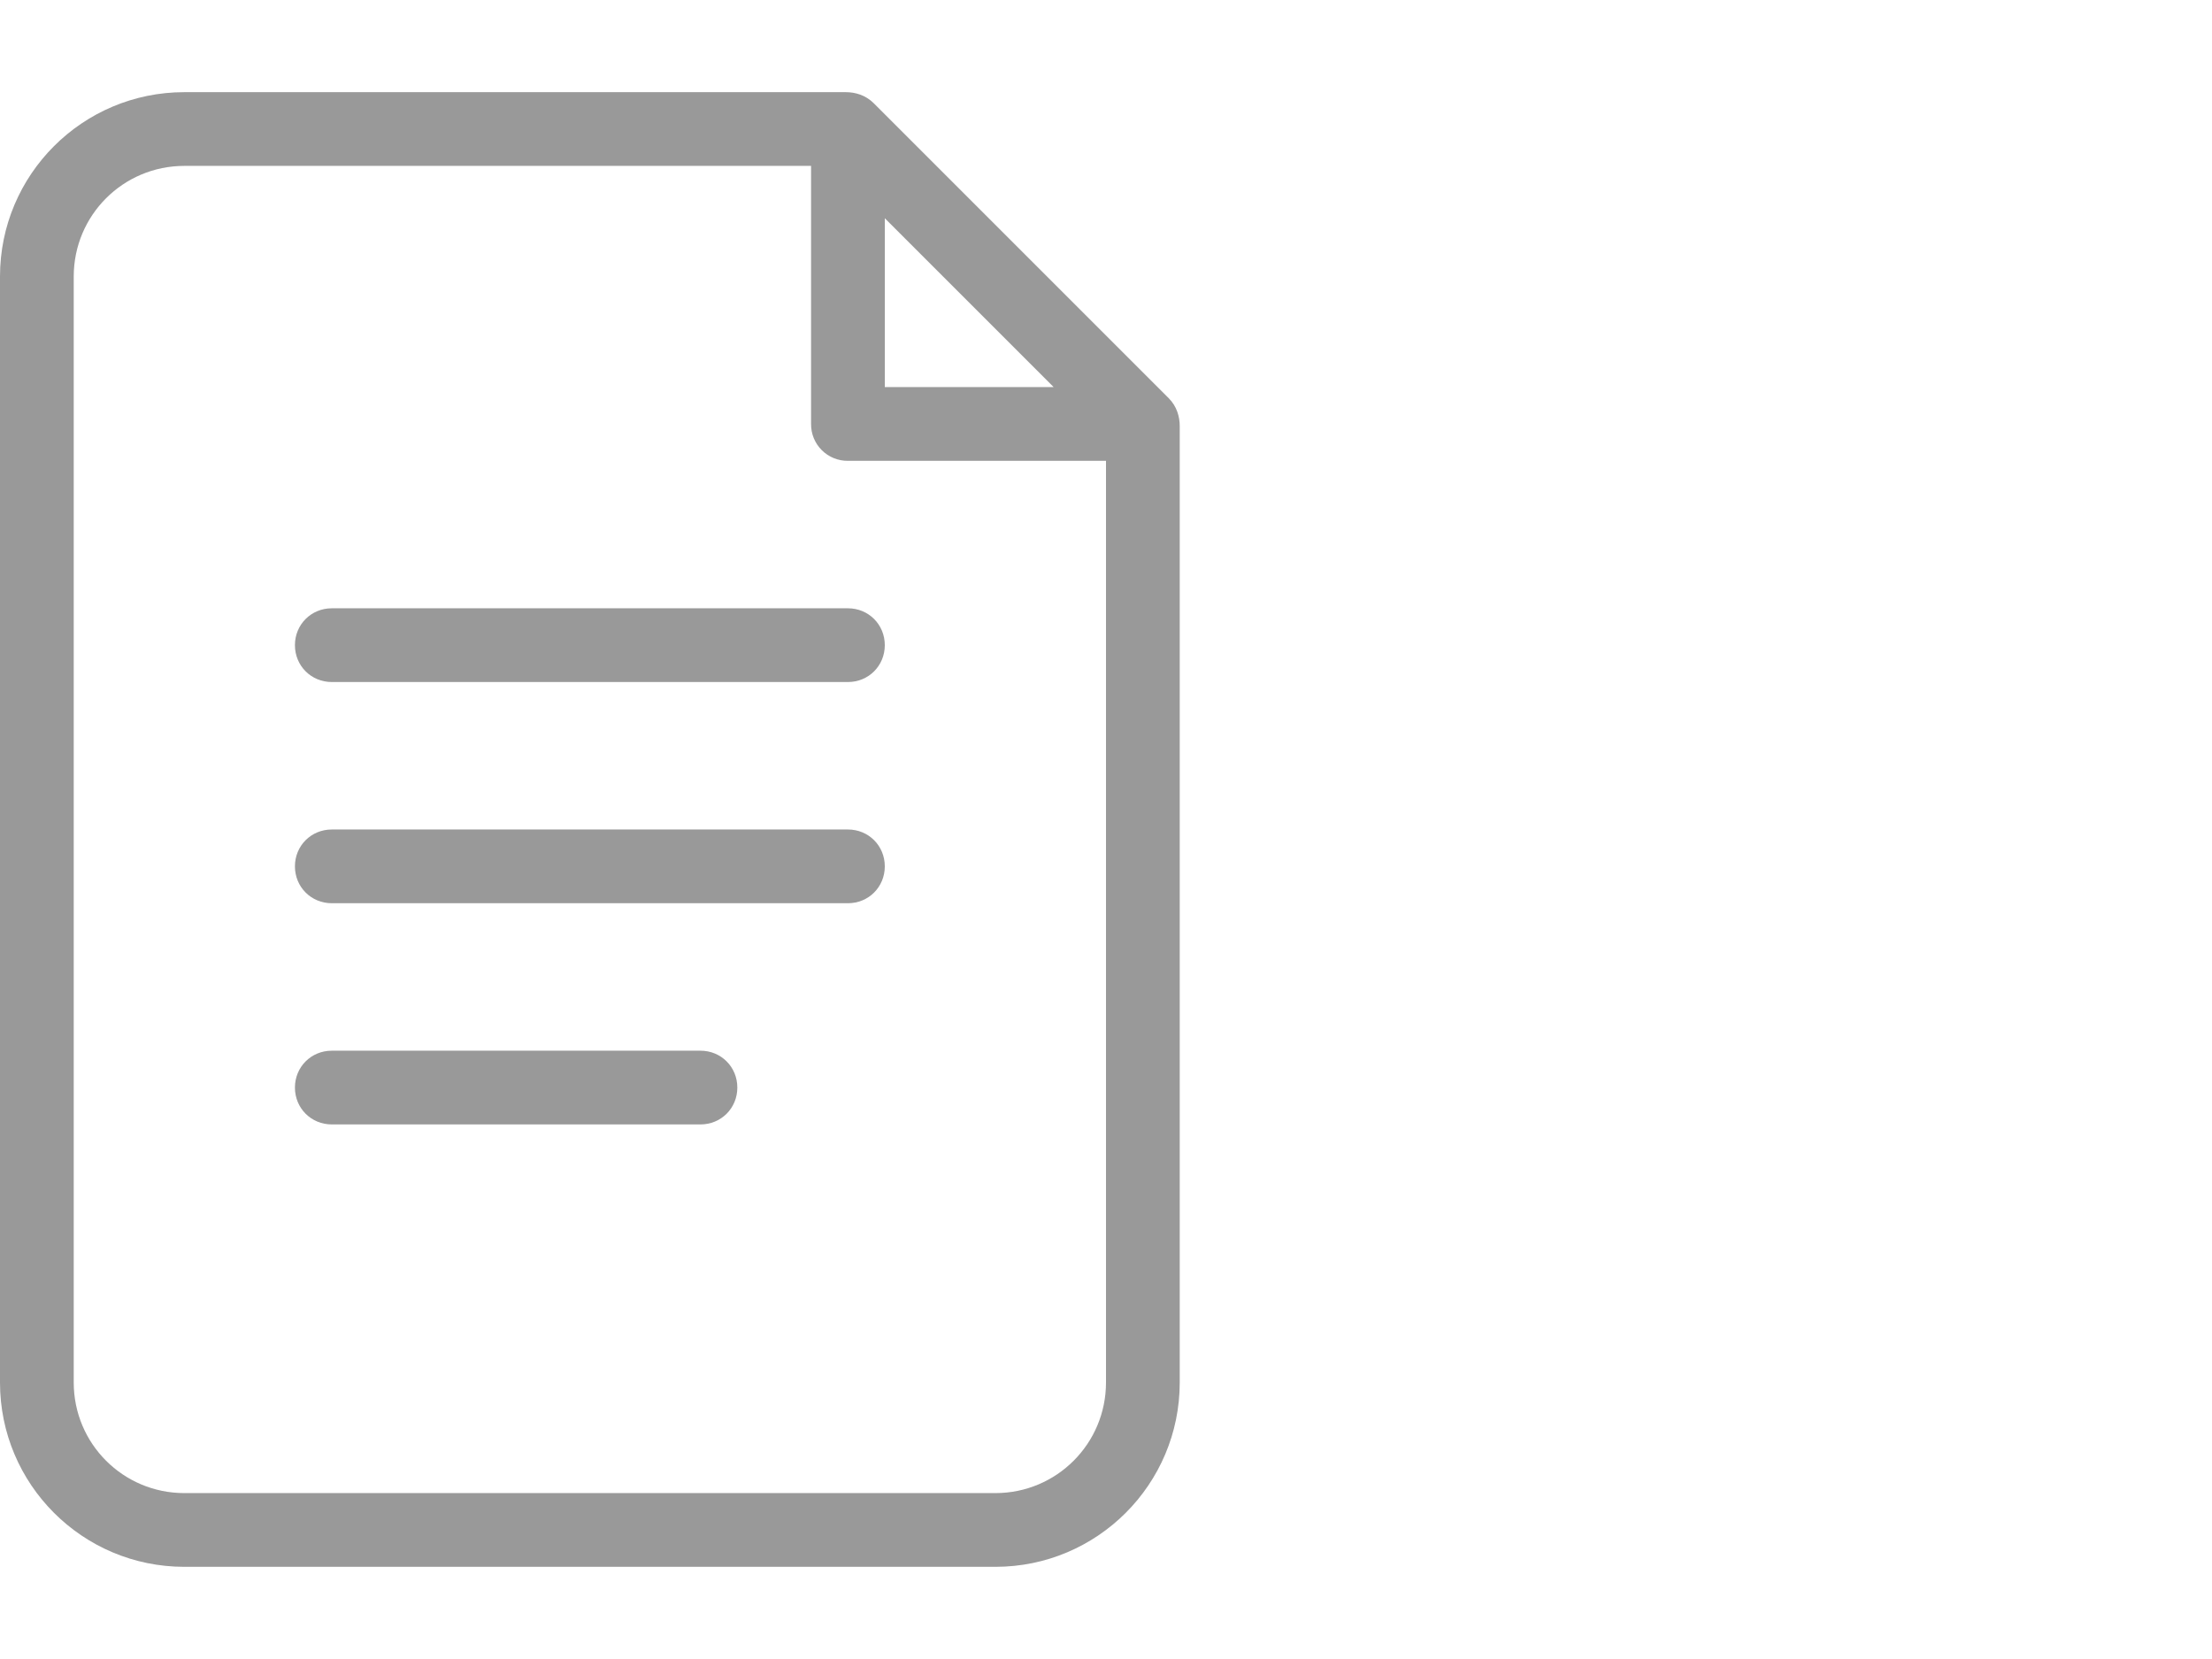
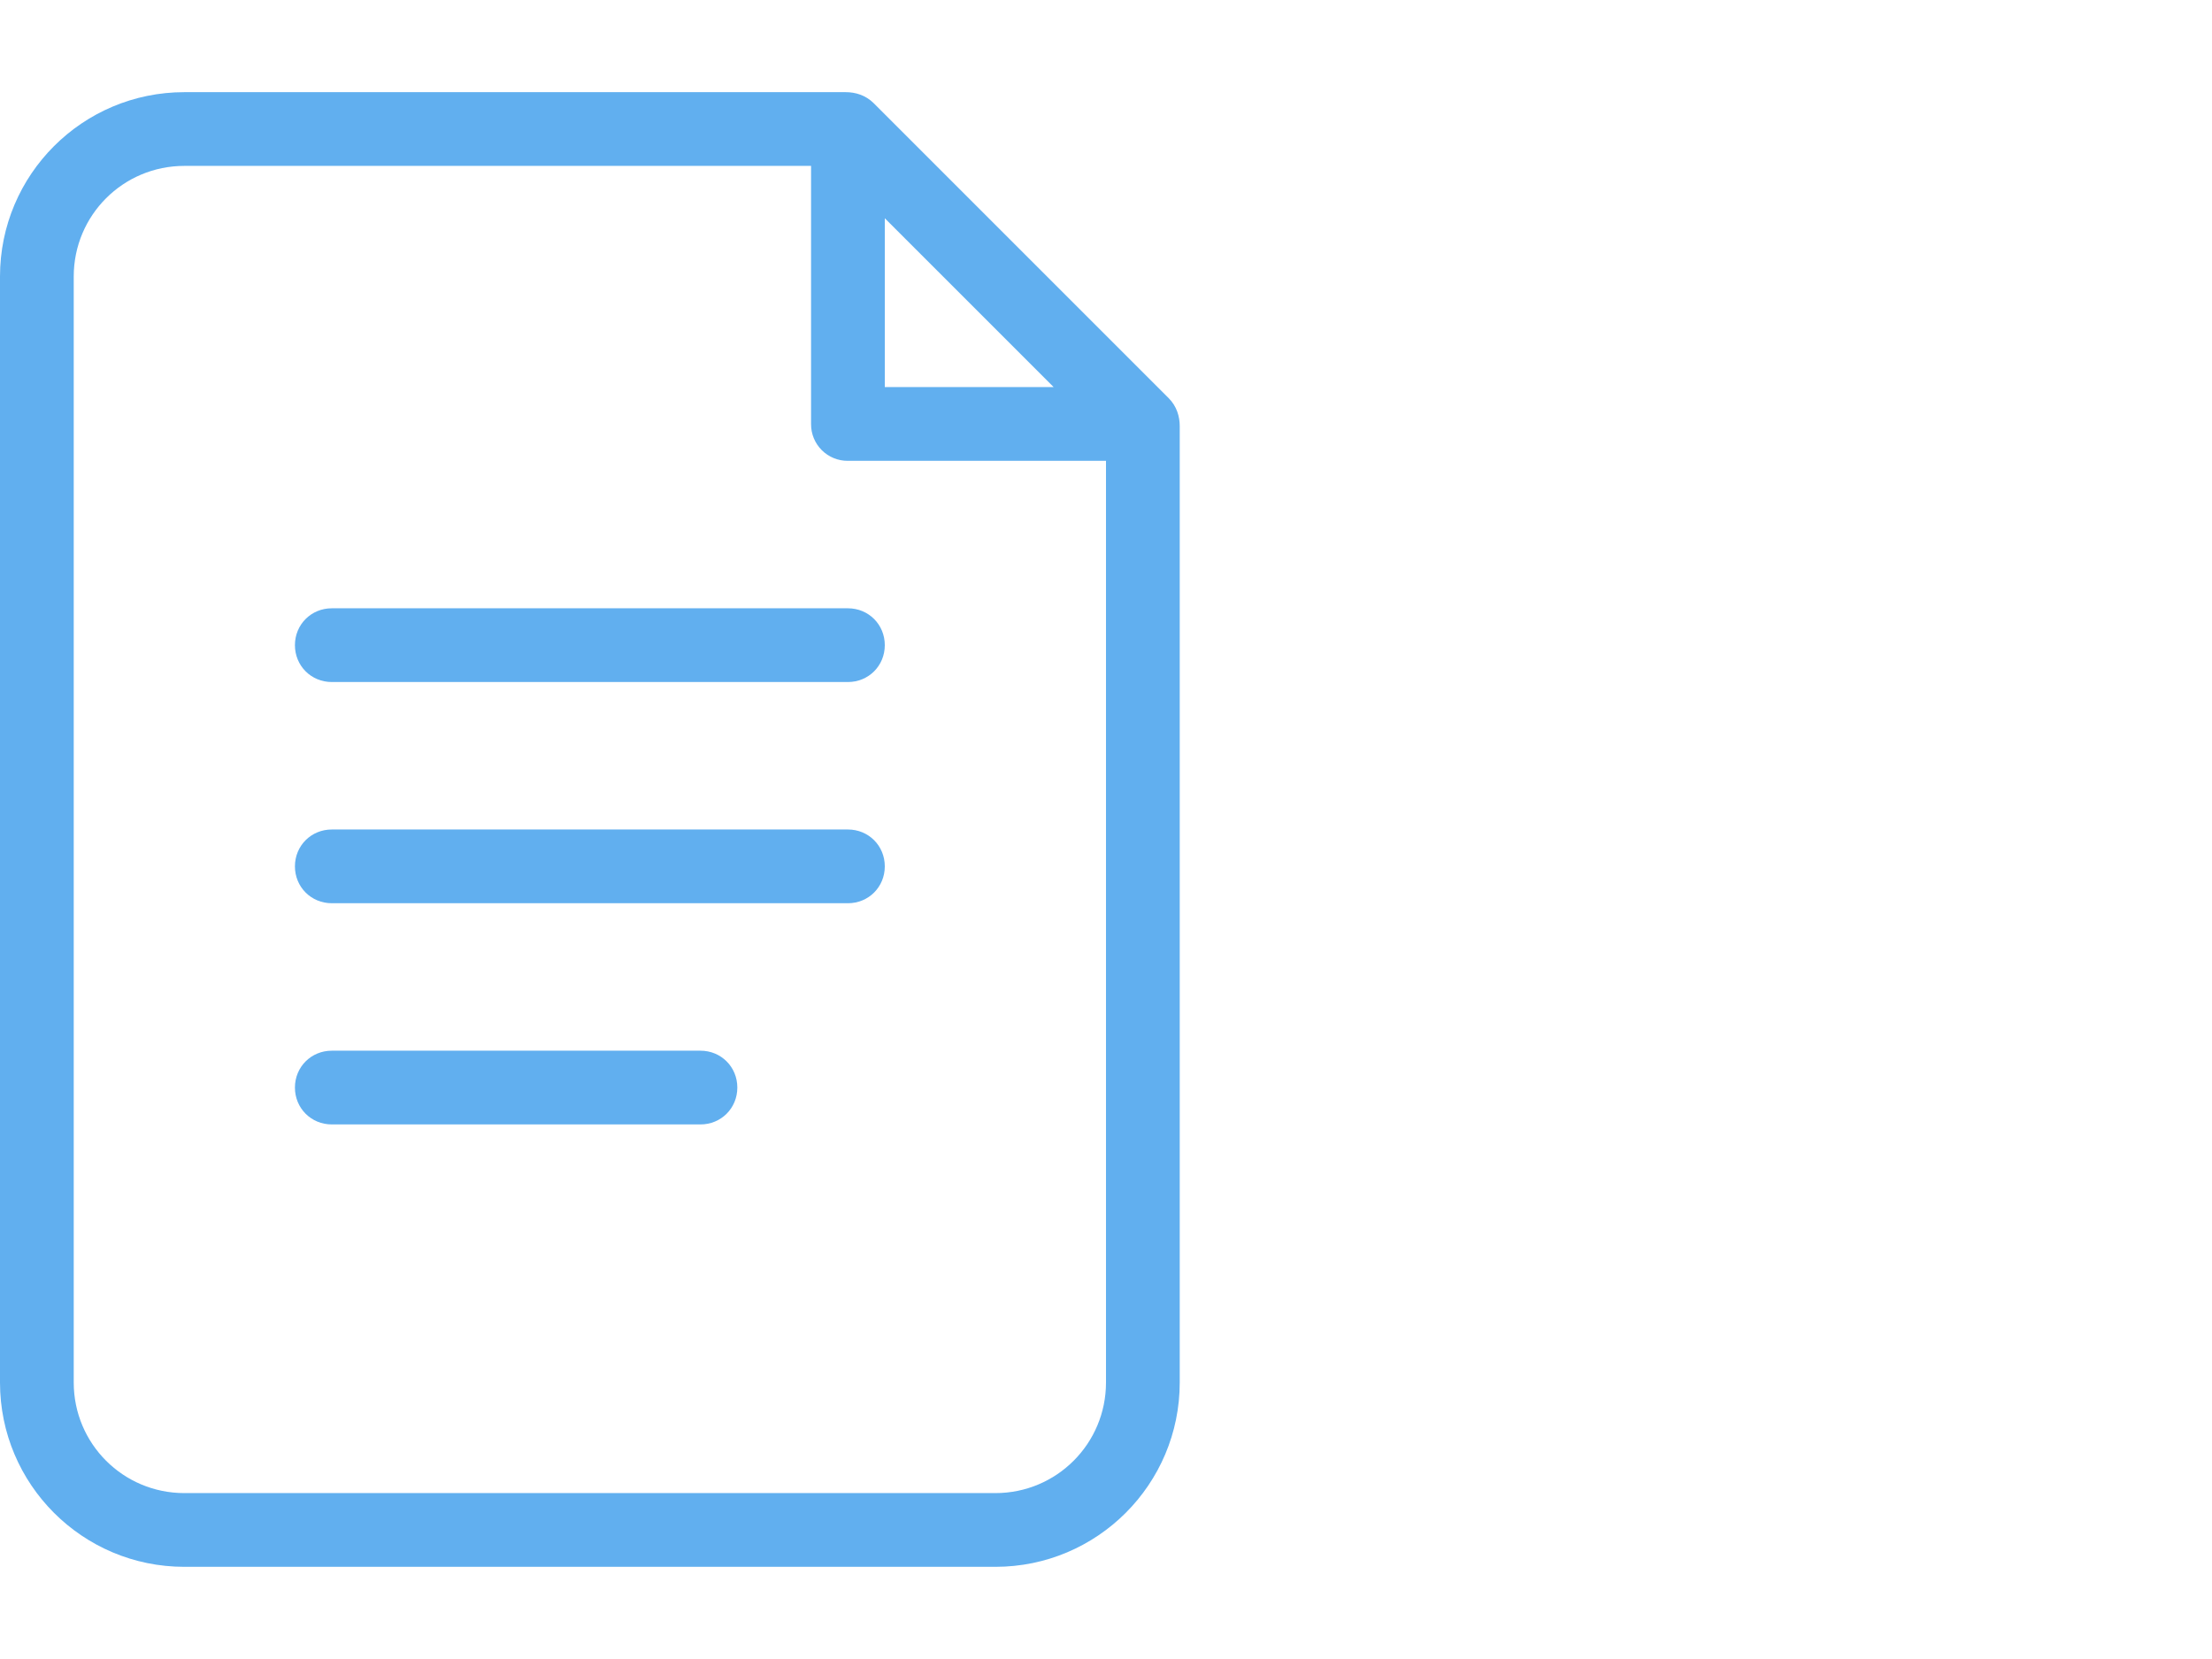
<svg xmlns="http://www.w3.org/2000/svg" height="18" viewBox="-525.587 -2833.086 24 18" width="24">
-   <path d="M-512.787-2828.462v10.376a2 2 0 0 1-2 2h-8.8a2 2 0 0 1-2-2v-12a2 2 0 0 1 2-2h7.176c.104 0 .216.032.304.12l3.2 3.2c.088.088.12.2.12.304zm-4-2.824h-6.8c-.664 0-1.2.536-1.2 1.2v12c0 .664.536 1.2 1.2 1.2h8.8c.664 0 1.2-.536 1.2-1.2v-10h-2.8a.396.396 0 0 1-.4-.4zm.8.568v1.832h1.832zm-6 5.032c-.224 0-.4-.176-.4-.4s.176-.4.4-.4h5.6c.224 0 .4.176.4.4s-.176.4-.4.4zm0 2.4c-.224 0-.4-.176-.4-.4s.176-.4.4-.4h5.6c.224 0 .4.176.4.4s-.176.4-.4.4zm0 2.4c-.224 0-.4-.176-.4-.4s.176-.4.4-.4h4c.224 0 .4.176.4.4s-.176.4-.4.4z" fill="#999" />
+   <path d="M-512.787-2828.462v10.376a2 2 0 0 1-2 2h-8.8a2 2 0 0 1-2-2v-12a2 2 0 0 1 2-2h7.176c.104 0 .216.032.304.12l3.2 3.2c.088.088.12.2.12.304zm-4-2.824h-6.8c-.664 0-1.2.536-1.2 1.2v12c0 .664.536 1.2 1.2 1.2h8.8c.664 0 1.2-.536 1.2-1.2v-10h-2.8a.396.396 0 0 1-.4-.4zm.8.568v1.832h1.832zm-6 5.032c-.224 0-.4-.176-.4-.4s.176-.4.4-.4h5.6c.224 0 .4.176.4.4s-.176.4-.4.4zm0 2.4c-.224 0-.4-.176-.4-.4s.176-.4.4-.4h5.6c.224 0 .4.176.4.4s-.176.4-.4.4zm0 2.4c-.224 0-.4-.176-.4-.4s.176-.4.4-.4h4c.224 0 .4.176.4.4s-.176.4-.4.4z" fill="#61afef" />
</svg>
